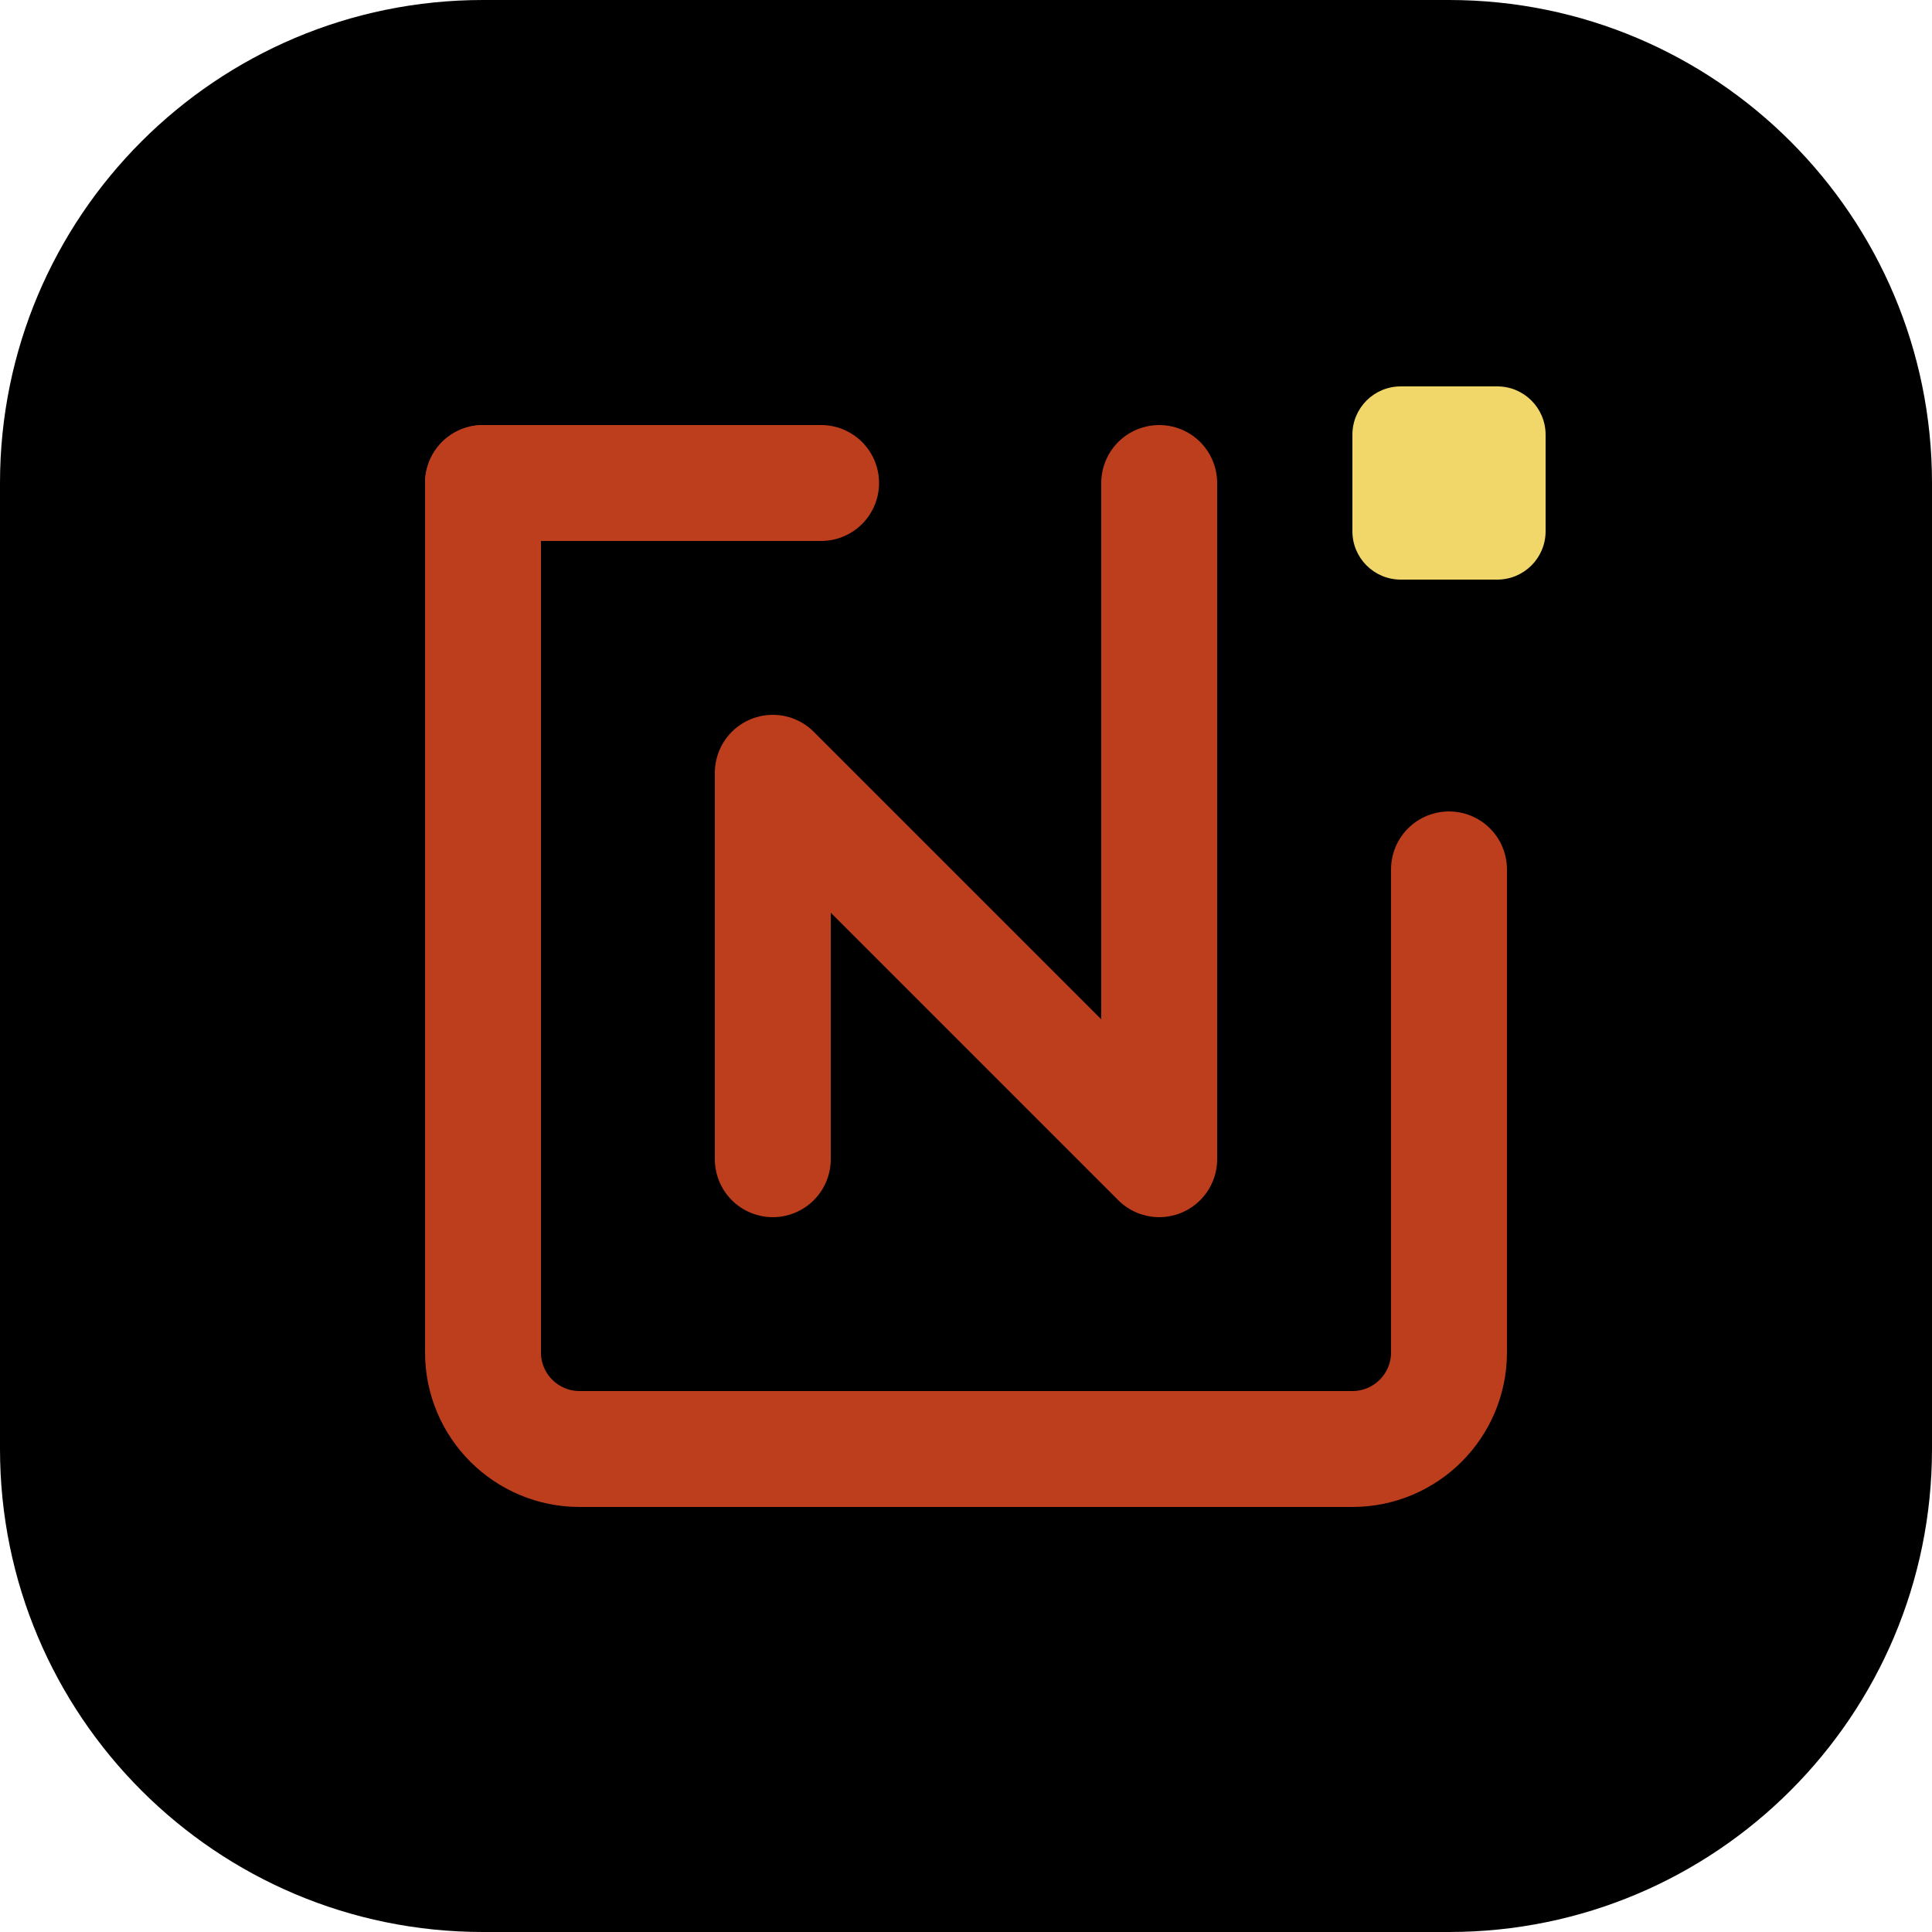
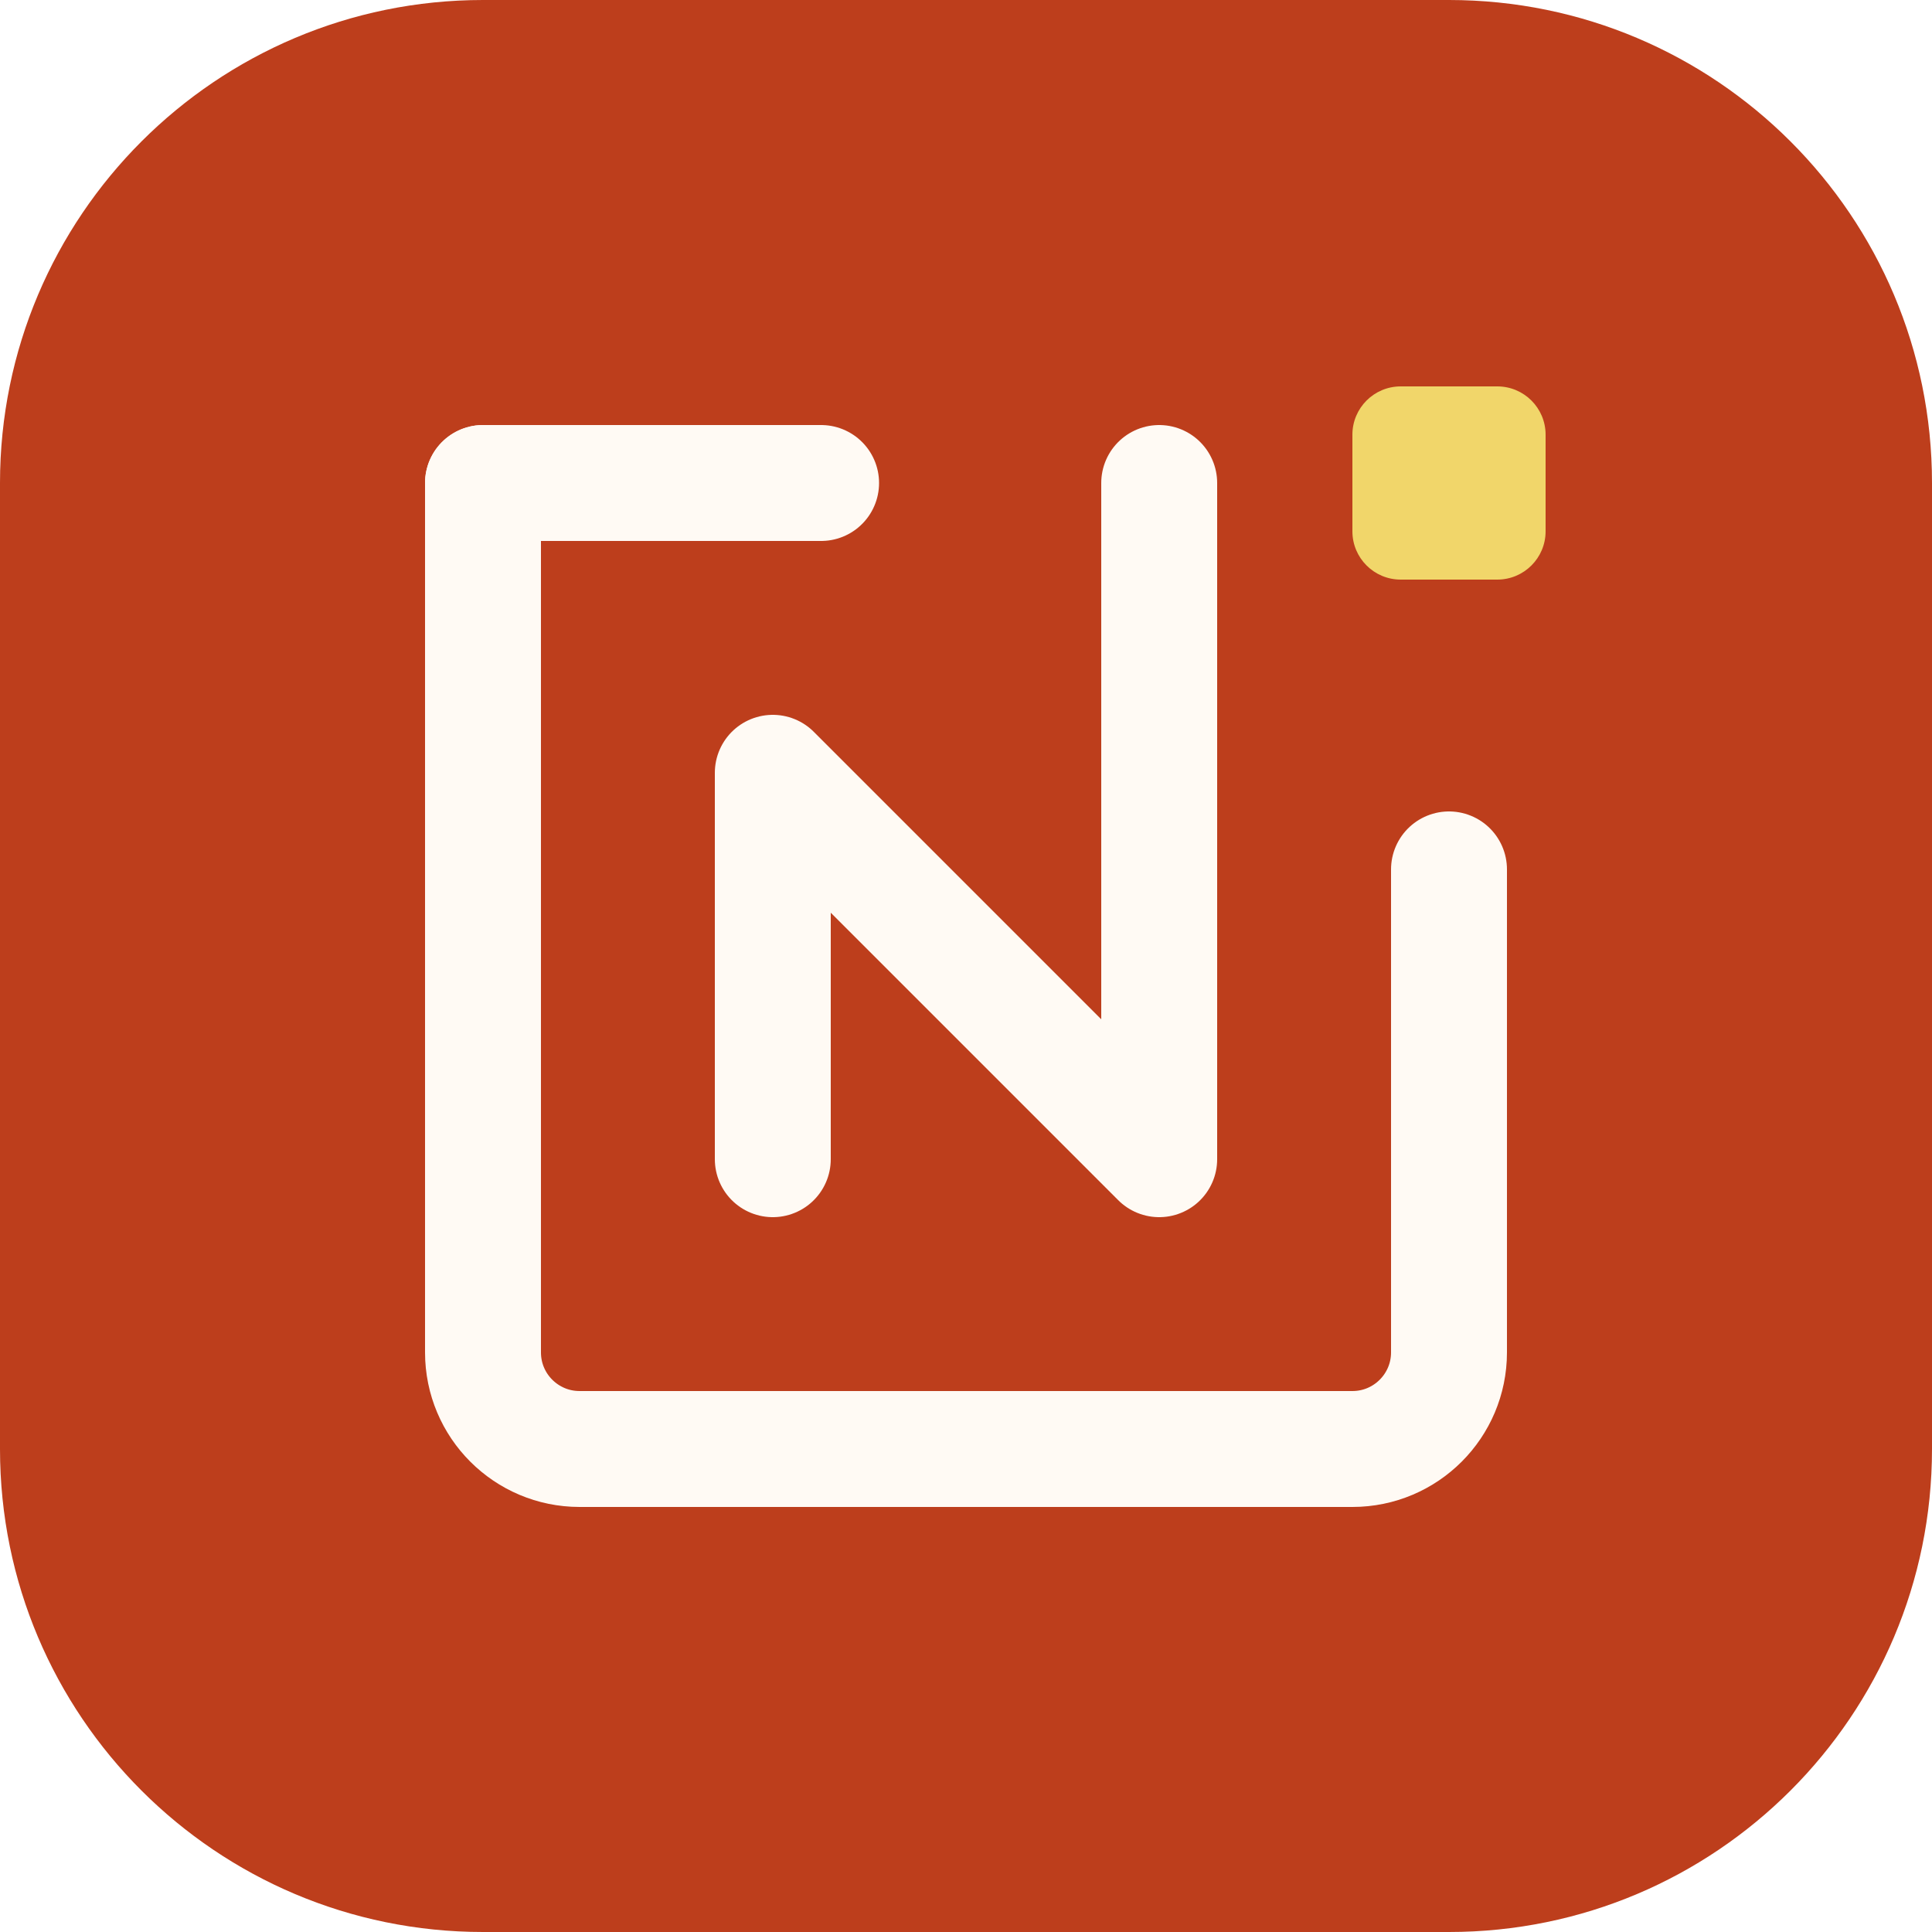
<svg xmlns="http://www.w3.org/2000/svg" viewBox="0 0 40 40" fill="none">
-   <rect width="40" height="40" rx="10" fill="#000000" />
-   <g stroke="#BD3E1C" stroke-width="2.4" stroke-linecap="round" stroke-linejoin="round">
+   <rect width="40" height="40" rx="10" fill="#BD3E1C" />
+   <g stroke="#FFFAF4" stroke-width="2.4" stroke-linecap="round" stroke-linejoin="round">
    <path d="M10 10v18a2 2 0 0 0 2 2h16a2 2 0 0 0 2-2V18" />
    <path d="M16 24V16l8 8V10" />
    <path d="M10 10h7" />
  </g>
  <rect x="28" y="8" width="4" height="4" rx="1" fill="#F1D66A" />
</svg>
